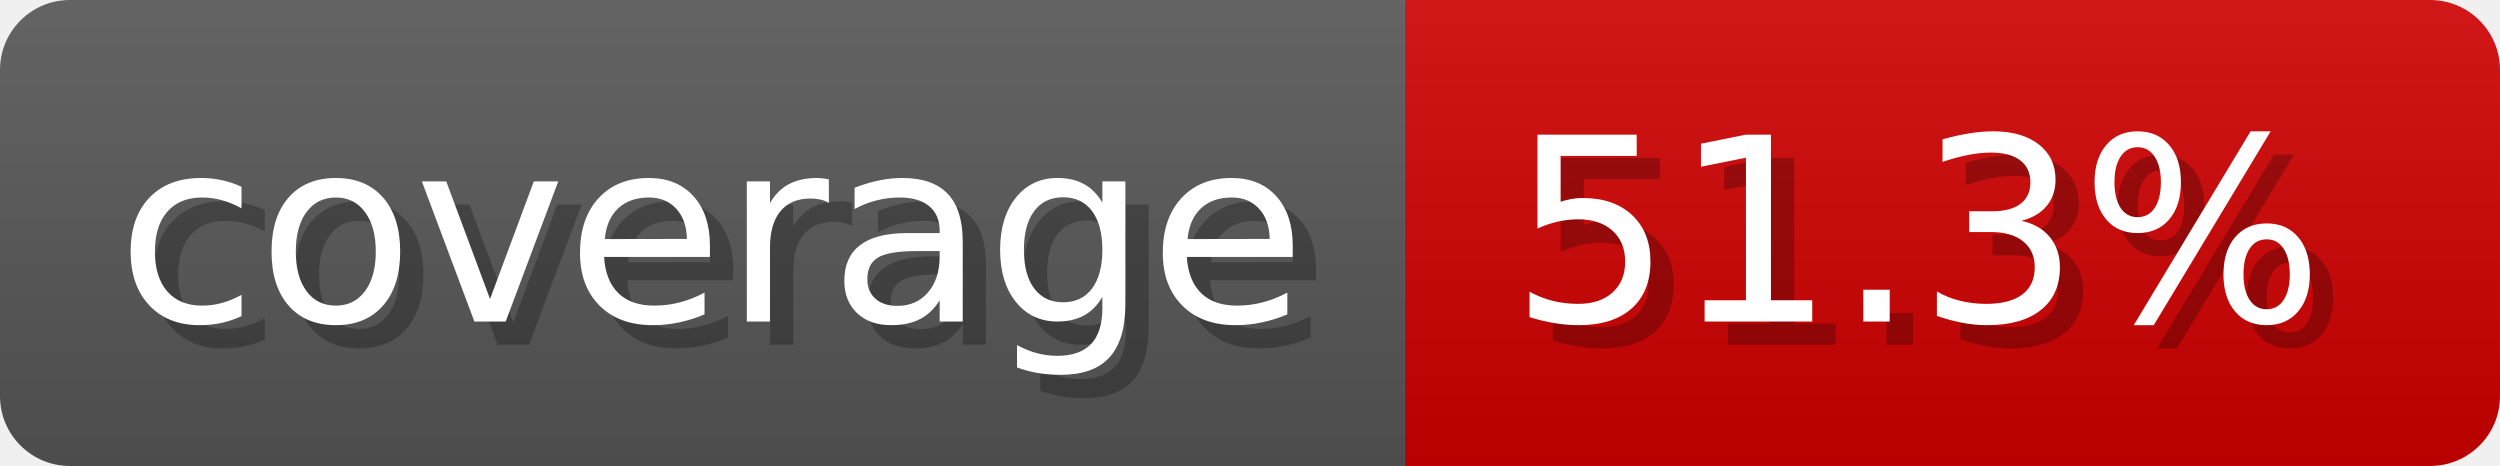
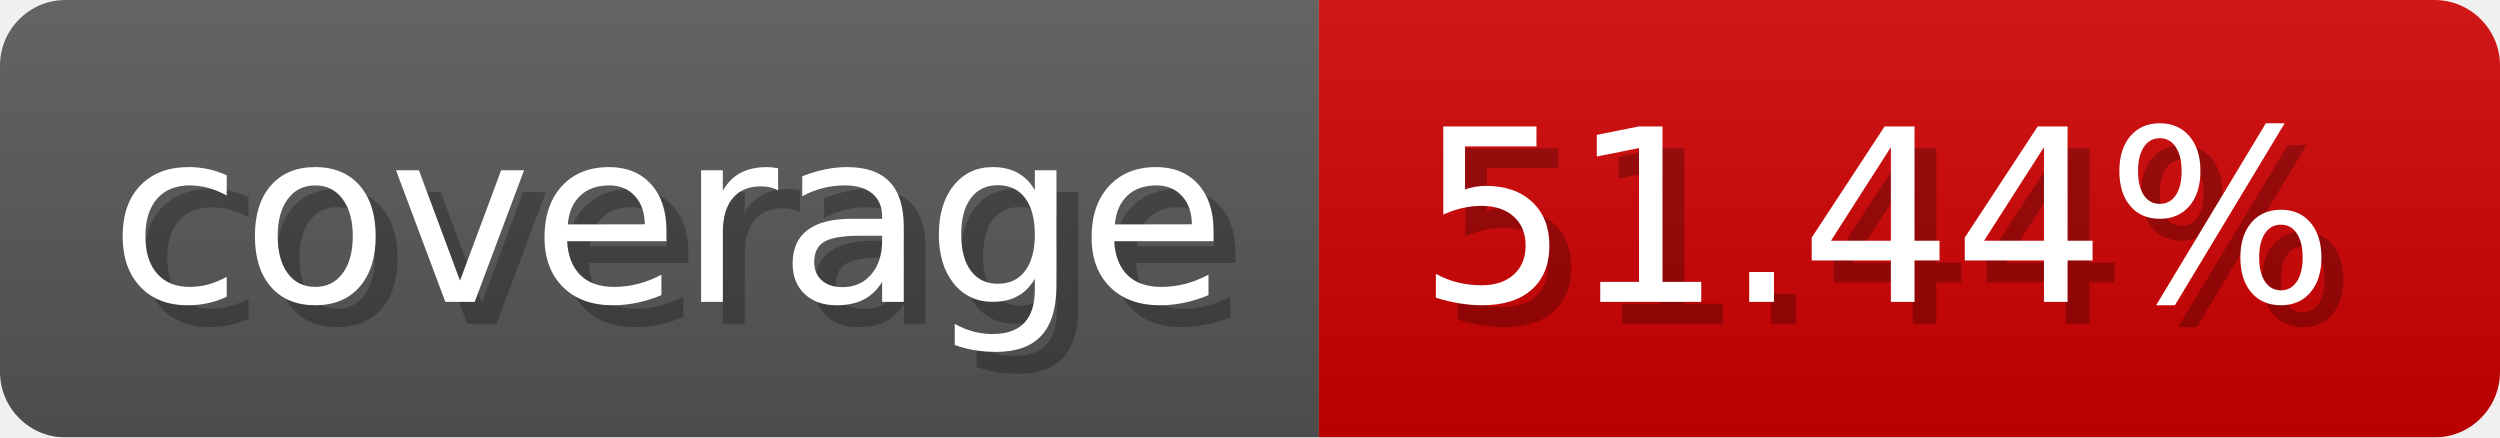
- <svg xmlns="http://www.w3.org/2000/svg" width="107.3" height="20" viewBox="0 0 1073 200" role="img" aria-label="coverage: 51.3%">
-   <linearGradient id="DmzJk" x2="0" y2="100%">
+ <svg xmlns="http://www.w3.org/2000/svg" width="114.3" height="20" viewBox="0 0 1143 200" role="img" aria-label="coverage: 51.44%">
+   <linearGradient id="vuCQy" x2="0" y2="100%">
    <stop offset="0" stop-opacity=".1" stop-color="#EEE" />
    <stop offset="1" stop-opacity=".1" />
  </linearGradient>
-   <mask id="xhUAR">
-     <rect width="1073" height="200" rx="30" fill="#FFF" />
+   <mask id="FALEn">
+     <rect width="1143" height="200" rx="30" fill="#FFF" />
  </mask>
-   <g mask="url(#xhUAR)">
+   <g mask="url(#FALEn)">
    <rect width="603" height="200" fill="#555" />
-     <rect width="470" height="200" fill="#ce0000" x="603" />
-     <rect width="1073" height="200" fill="url(#DmzJk)" />
+     <rect width="540" height="200" fill="#ce0000" x="603" />
+     <rect width="1143" height="200" fill="url(#vuCQy)" />
  </g>
  <g aria-hidden="true" fill="#fff" text-anchor="start" font-family="Verdana,DejaVu Sans,sans-serif" font-size="110">
    <text x="60" y="148" textLength="503" fill="#000" opacity="0.25">coverage</text>
    <text x="50" y="138" textLength="503">coverage</text>
-     <text x="658" y="148" textLength="370" fill="#000" opacity="0.25">51.3%</text>
-     <text x="648" y="138" textLength="370">51.3%</text>
+     <text x="658" y="148" textLength="440" fill="#000" opacity="0.25">51.44%</text>
+     <text x="648" y="138" textLength="440">51.44%</text>
  </g>
</svg>
